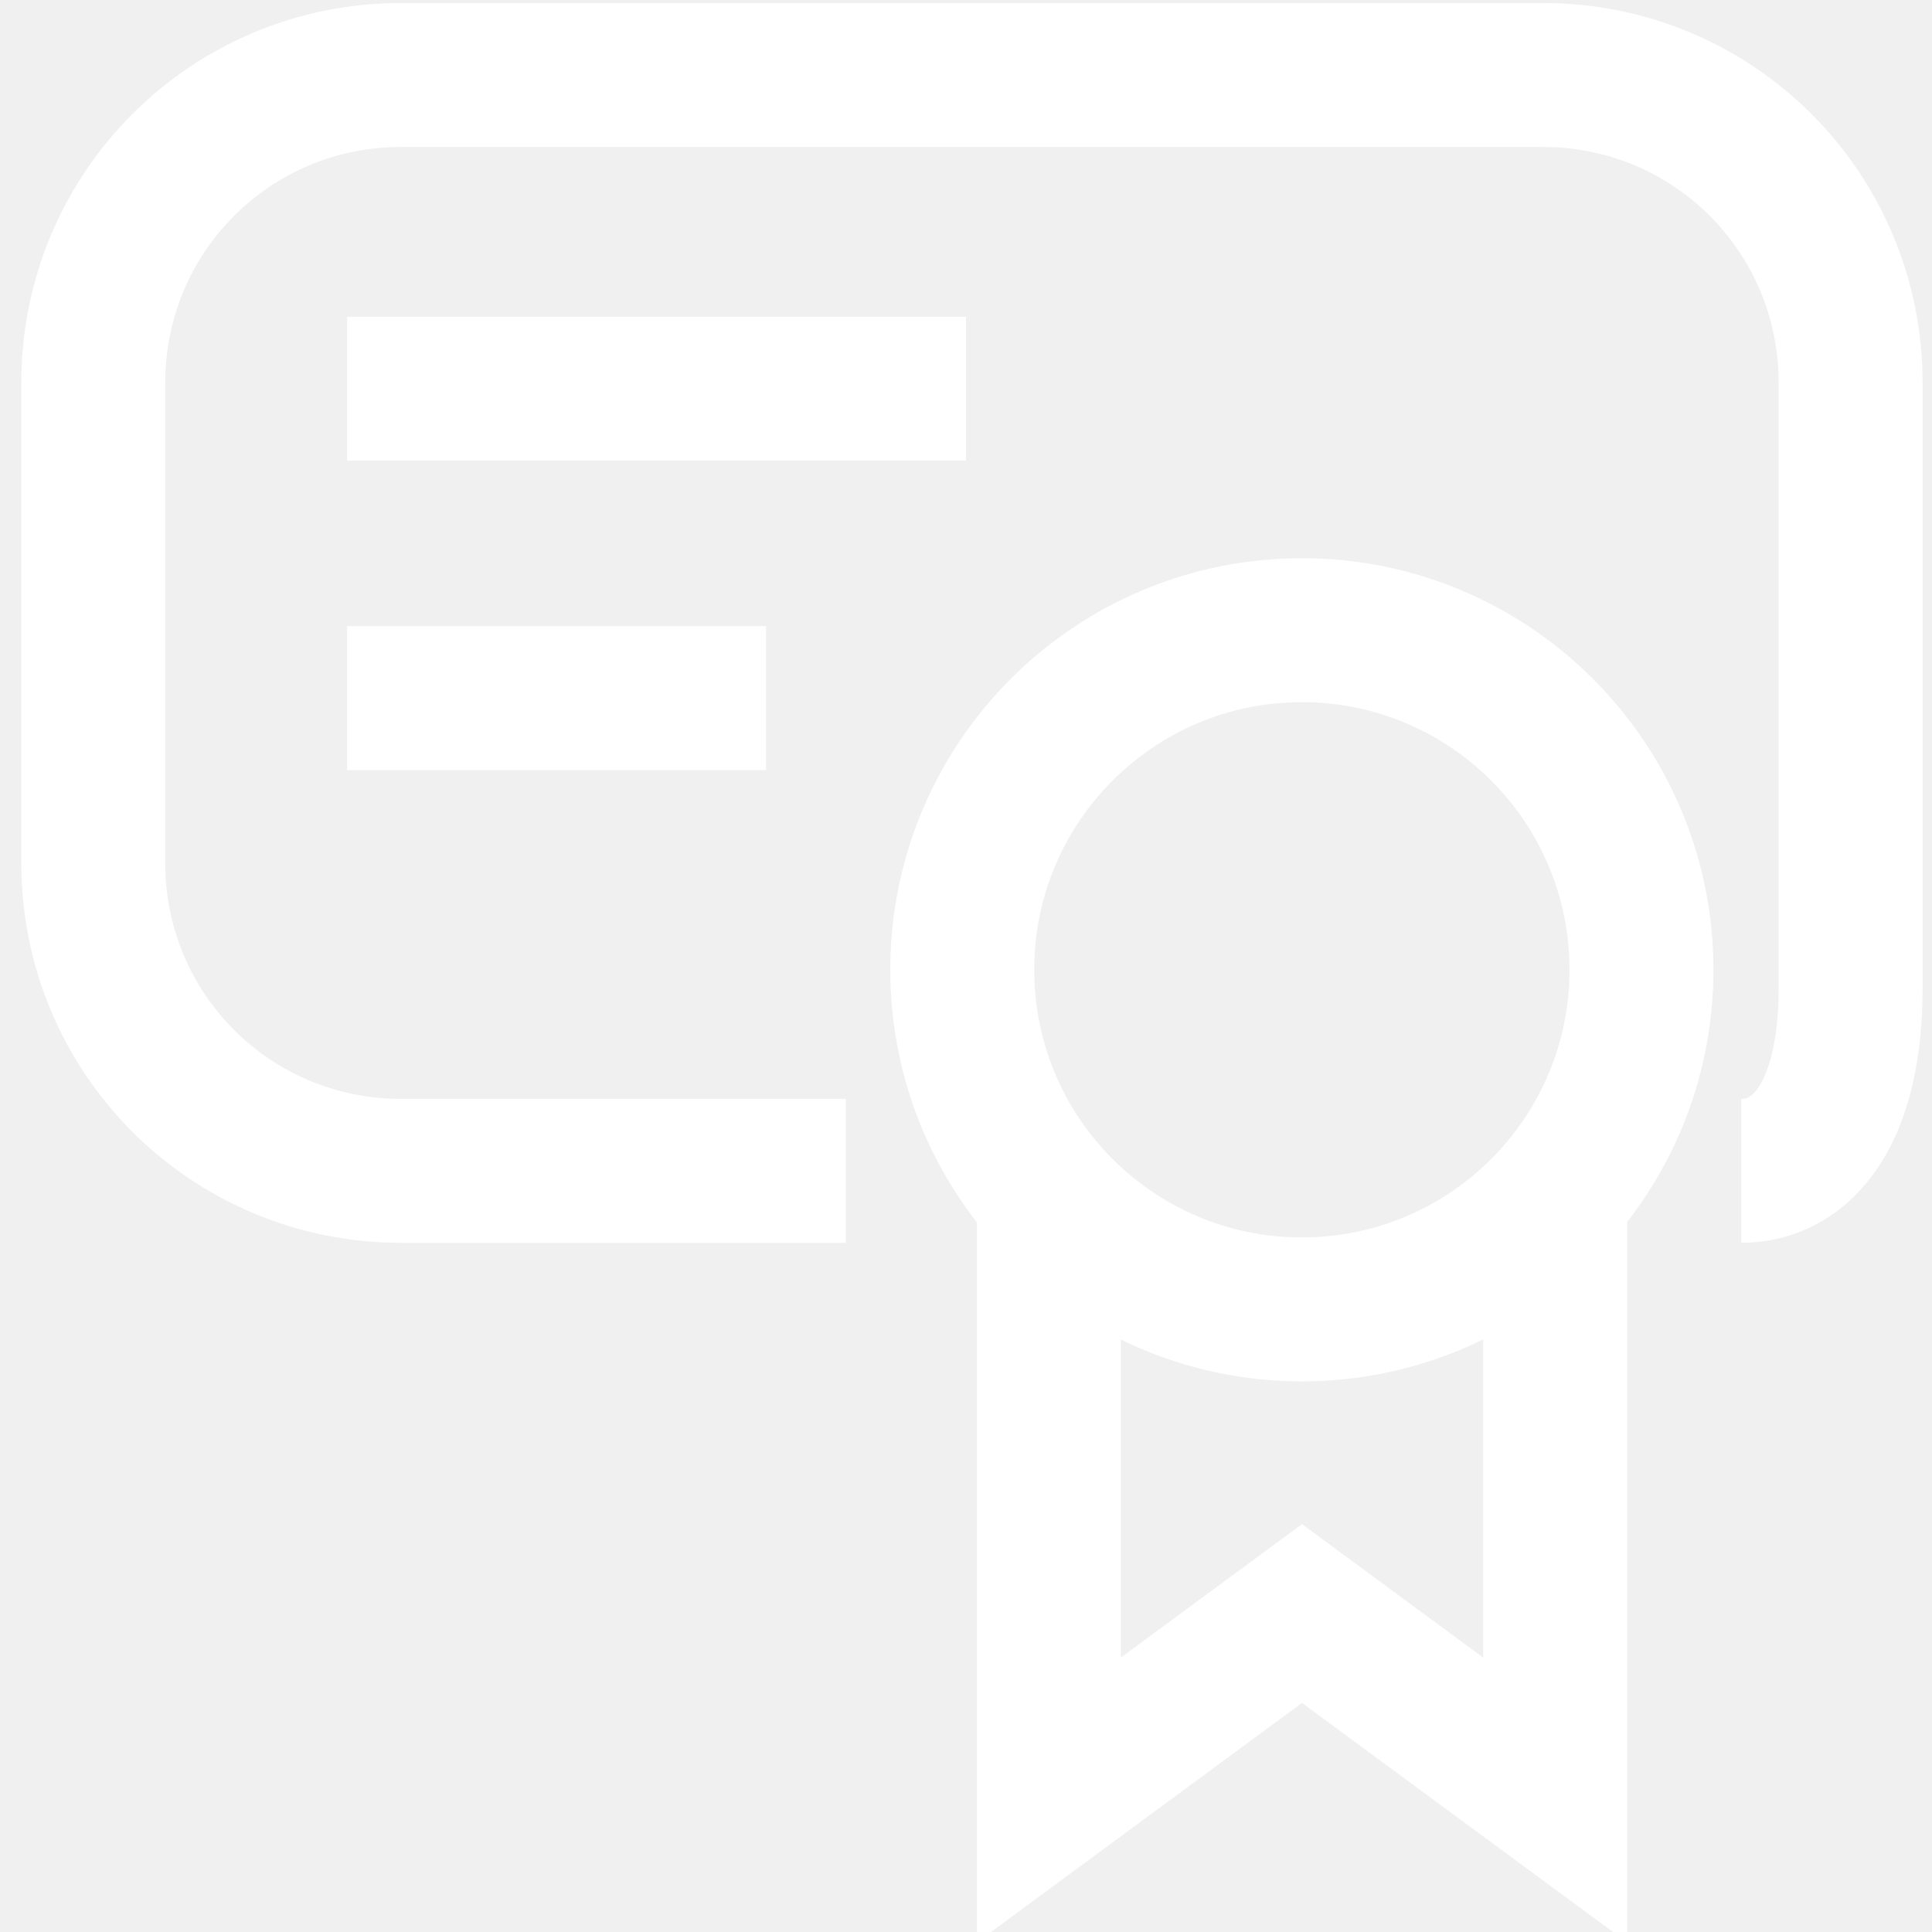
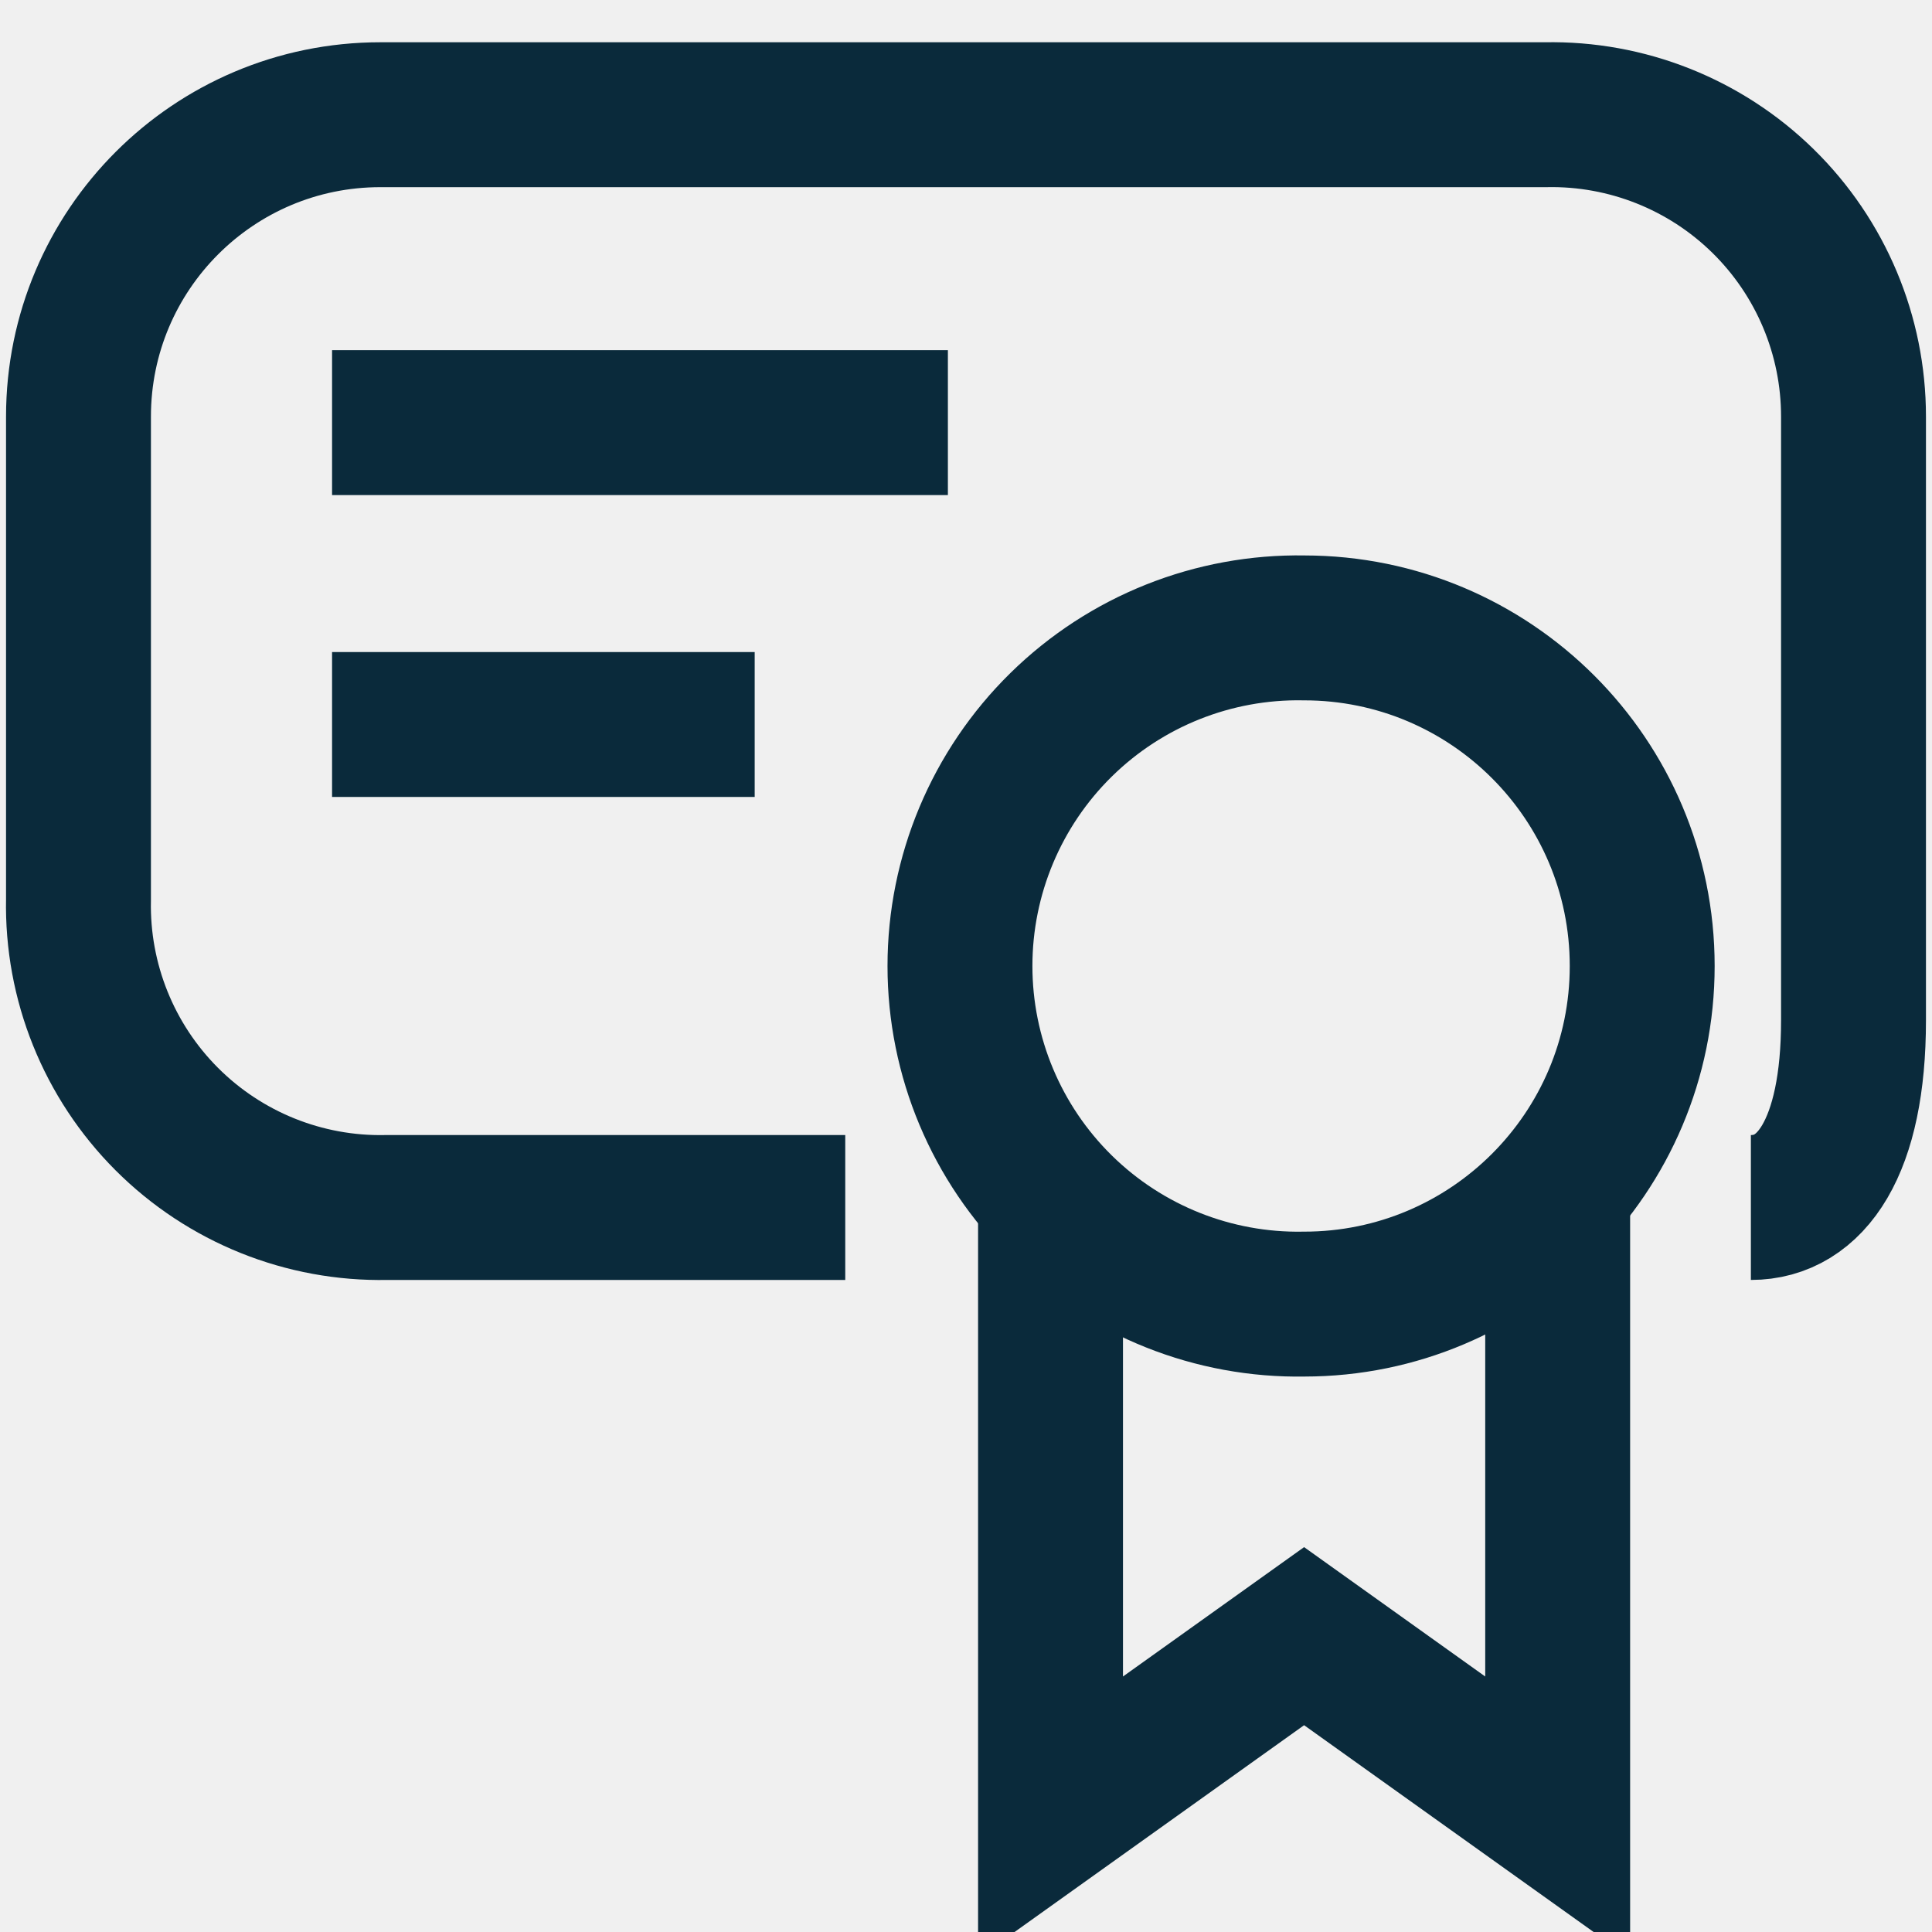
- <svg xmlns="http://www.w3.org/2000/svg" width="32" height="32" viewBox="0 0 32 32" id="svg2" version="1.1">
-   <defs id="defs4" />
-   <g id="layer1" transform="translate(0,-1020.362)">
-     <path style="color:#000000;clip-rule:nonzero;display:inline;overflow:visible;visibility:visible;opacity:1;isolation:auto;mix-blend-mode:normal;color-interpolation:sRGB;color-interpolation-filters:linearRGB;solid-color:#000000;solid-opacity:1;fill:none;fill-opacity:1;fill-rule:evenodd;stroke:#ffffff;stroke-width:2.384;stroke-linecap:butt;stroke-linejoin:miter;stroke-miterlimit:4;stroke-dasharray:none;stroke-dashoffset:0;stroke-opacity:1;color-rendering:auto;image-rendering:auto;shape-rendering:auto;text-rendering:auto;enable-background:accumulate" d="m 14.011,1039.755 -7.368,0 c -2.824,0 -5.098,-2.274 -5.098,-5.098 l 0,-7.955 c 0,-2.825 2.274,-5.098 5.098,-5.098 l 18.911,0 c 2.824,0 5.098,2.274 5.098,5.098 l 0,10.033 c 0,2.059 -0.794,3.02 -1.813,3.02" id="rect4136" />
-     <path style="color:#000000;clip-rule:nonzero;display:inline;overflow:visible;visibility:visible;opacity:1;isolation:auto;mix-blend-mode:normal;color-interpolation:sRGB;color-interpolation-filters:linearRGB;solid-color:#000000;solid-opacity:1;fill:none;fill-opacity:1;fill-rule:evenodd;stroke:#ffffff;stroke-width:2.384;stroke-linecap:butt;stroke-linejoin:miter;stroke-miterlimit:4;stroke-dasharray:none;stroke-dashoffset:0;stroke-opacity:1;color-rendering:auto;image-rendering:auto;shape-rendering:auto;text-rendering:auto;enable-background:accumulate" d="m 27.188,1036.425 a 5.625,5.625 0 0 1 -5.625,5.625 5.625,5.625 0 0 1 -5.625,-5.625 5.625,5.625 0 0 1 5.625,-5.625 5.625,5.625 0 0 1 5.625,5.625 z" id="path4142" />
-     <path style="color:#000000;clip-rule:nonzero;display:inline;overflow:visible;visibility:visible;opacity:1;isolation:auto;mix-blend-mode:normal;color-interpolation:sRGB;color-interpolation-filters:linearRGB;solid-color:#000000;solid-opacity:1;fill:none;fill-opacity:1;fill-rule:evenodd;stroke:#ffffff;stroke-width:2.384;stroke-linecap:butt;stroke-linejoin:miter;stroke-miterlimit:4;stroke-dasharray:none;stroke-dashoffset:0;stroke-opacity:1;color-rendering:auto;image-rendering:auto;shape-rendering:auto;text-rendering:auto;enable-background:accumulate" d="m 17.373,1040.05 0,10.125 4.192,-3.088 4.194,3.089 0,-10.439" id="path4158" />
-     <path style="color:#000000;clip-rule:nonzero;display:inline;overflow:visible;visibility:visible;opacity:1;isolation:auto;mix-blend-mode:normal;color-interpolation:sRGB;color-interpolation-filters:linearRGB;solid-color:#000000;solid-opacity:1;fill:none;fill-opacity:1;fill-rule:evenodd;stroke:#ffffff;stroke-width:2.384;stroke-linecap:butt;stroke-linejoin:miter;stroke-miterlimit:4;stroke-dasharray:none;stroke-dashoffset:0;stroke-opacity:1;color-rendering:auto;image-rendering:auto;shape-rendering:auto;text-rendering:auto;enable-background:accumulate" d="m 5.75,1026.8 10.25,0" id="path4177" />
-     <path id="path4193" d="m 5.75,1031.925 6.938,0" style="color:#000000;clip-rule:nonzero;display:inline;overflow:visible;visibility:visible;opacity:1;isolation:auto;mix-blend-mode:normal;color-interpolation:sRGB;color-interpolation-filters:linearRGB;solid-color:#000000;solid-opacity:1;fill:none;fill-opacity:1;fill-rule:evenodd;stroke:#ffffff;stroke-width:2.384;stroke-linecap:butt;stroke-linejoin:miter;stroke-miterlimit:4;stroke-dasharray:none;stroke-dashoffset:0;stroke-opacity:1;color-rendering:auto;image-rendering:auto;shape-rendering:auto;text-rendering:auto;enable-background:accumulate" />
+ <svg xmlns="http://www.w3.org/2000/svg" width="32" height="32">
+   <g fill="none" stroke="#0a2a3b" stroke-width="2.4">
+     <path d="M14 20H6.4a5 5 0 01-5.1-5.1v-8a5 5 0 015-5h19.3a5 5 0 015.1 5v10C30.7 19 30 20 29 20" />
+     <path d="M27.2 16a5.6 5.6 0 01-5.6 5.6 5.6 5.6 0 01-5.7-5.6 5.6 5.6 0 015.7-5.6 5.6 5.6 0 015.6 5.6z" />
+     <path d="M17.4 20v10.1l4.2-3 4.2 3V19.7" />
+     <path d="M5.5 7h10.2M5.5 12h7" />
  </g>
</svg>
